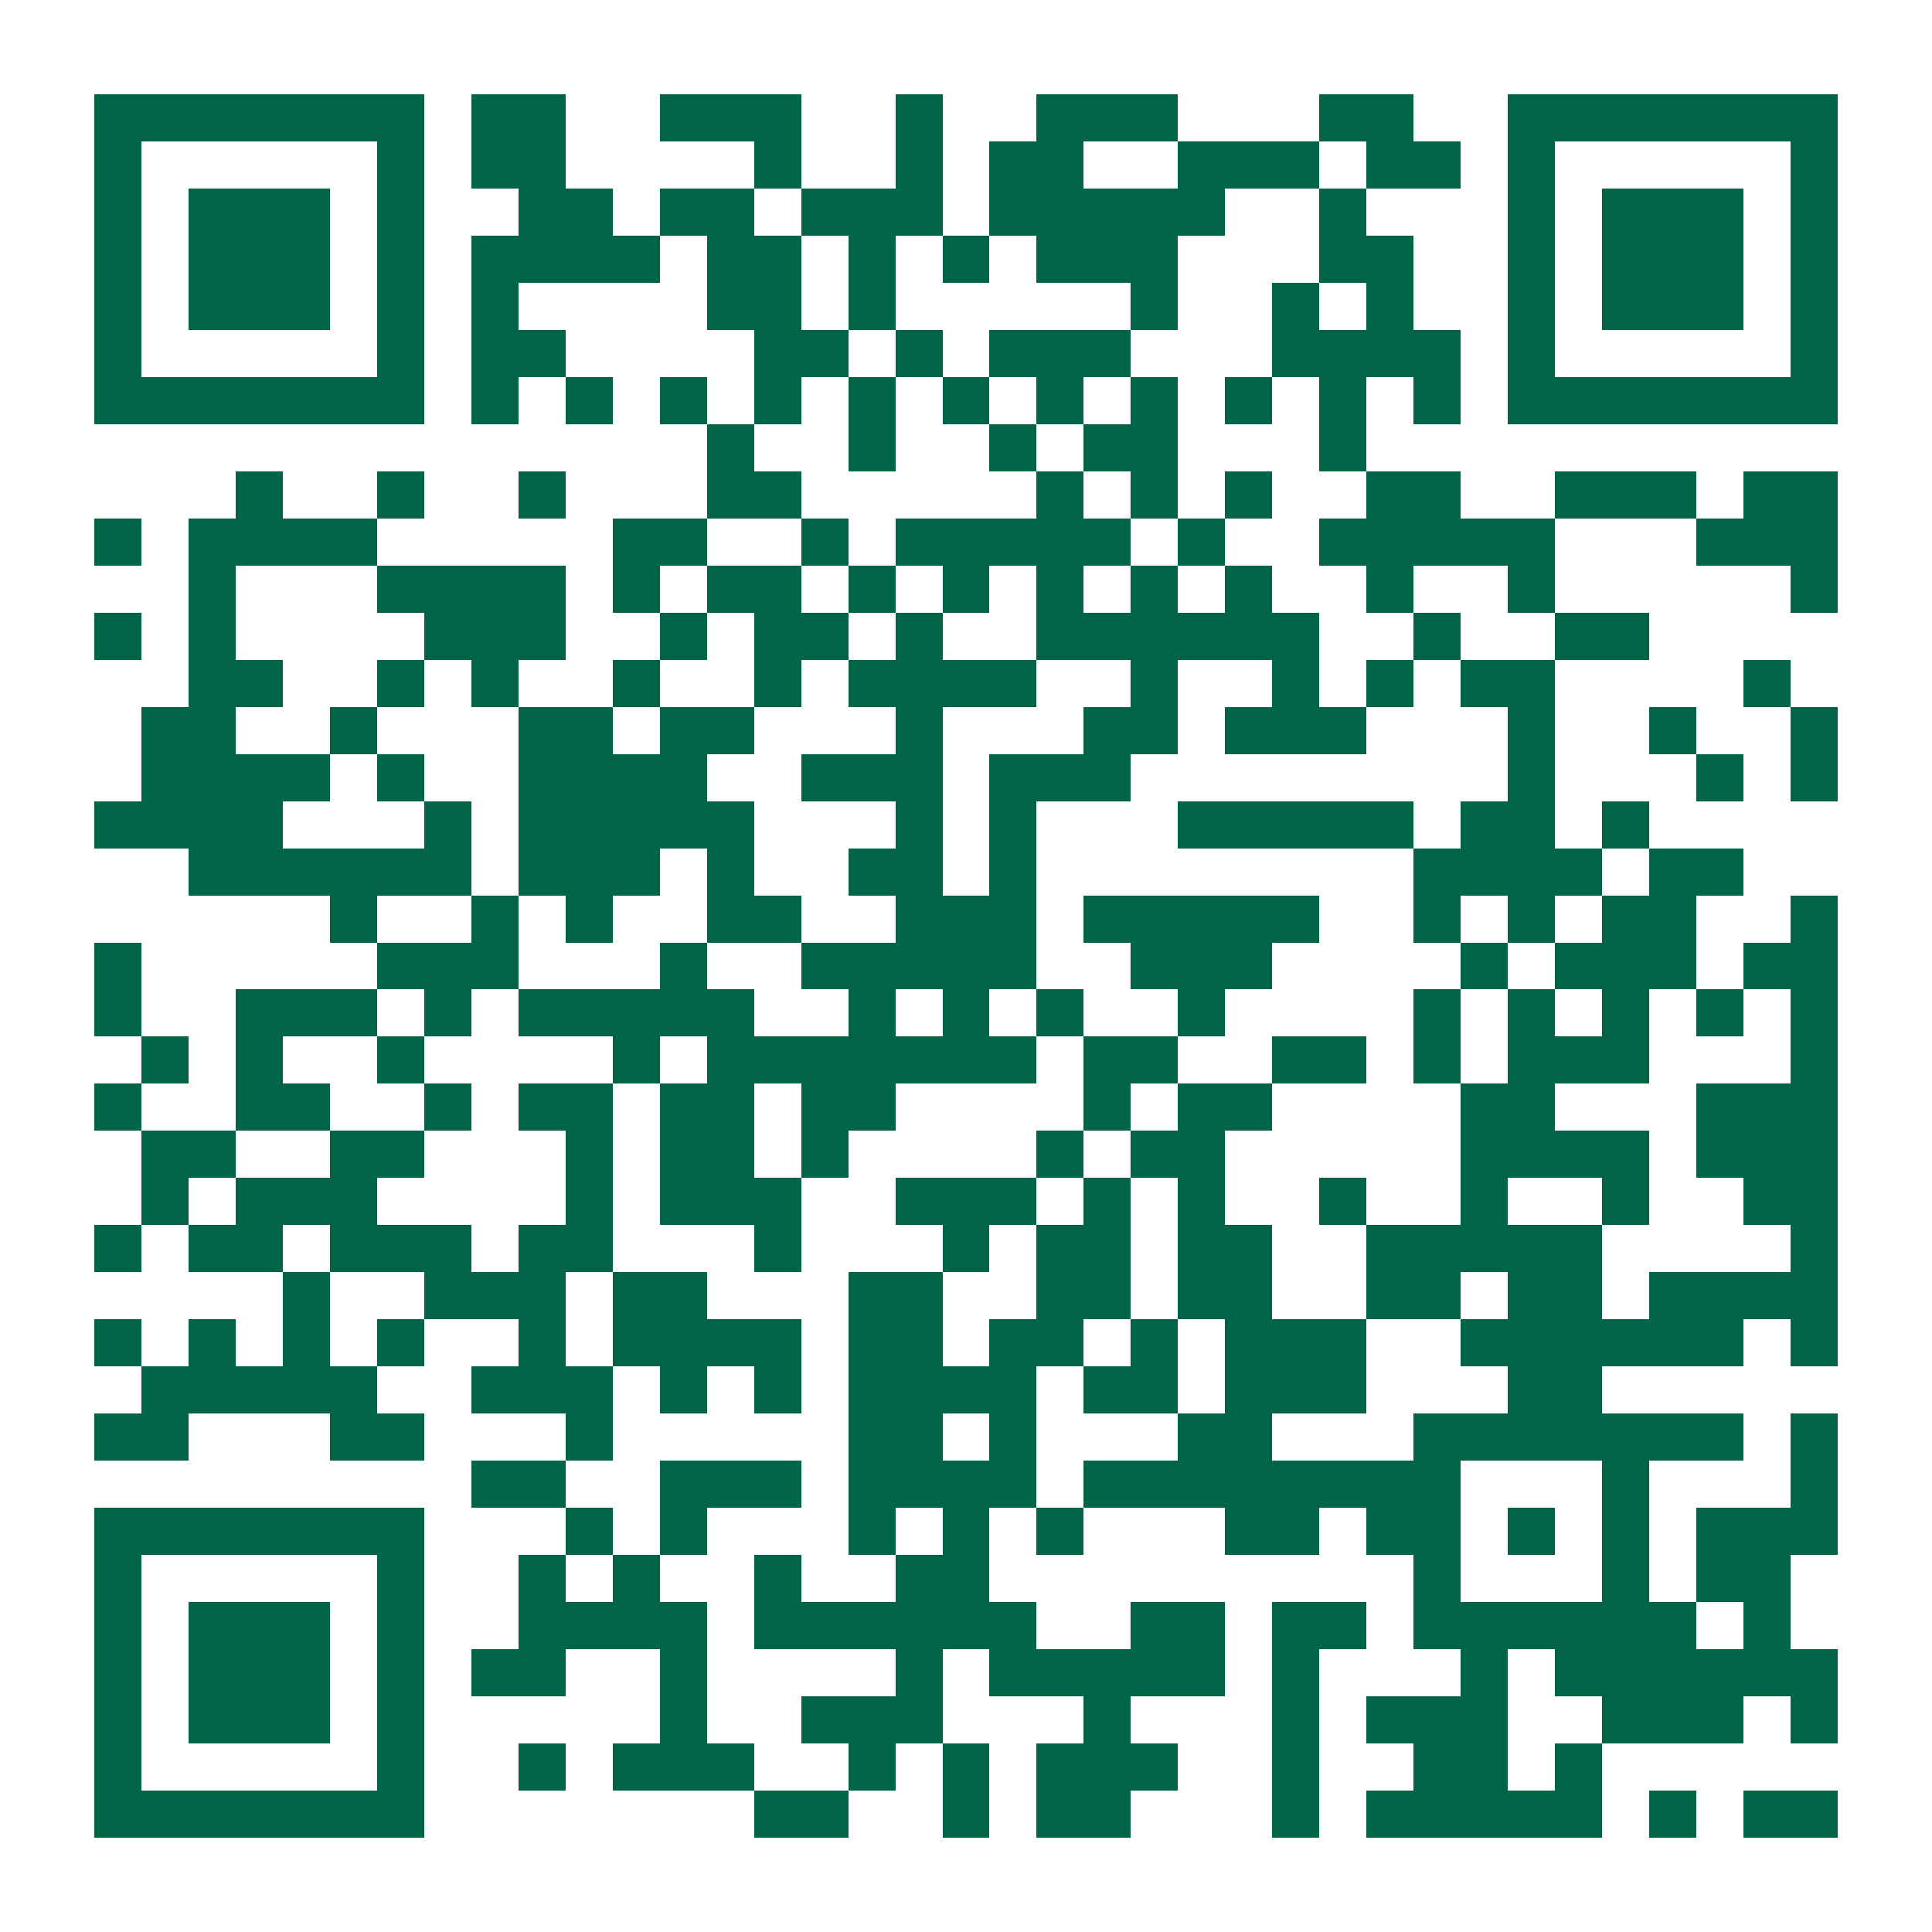
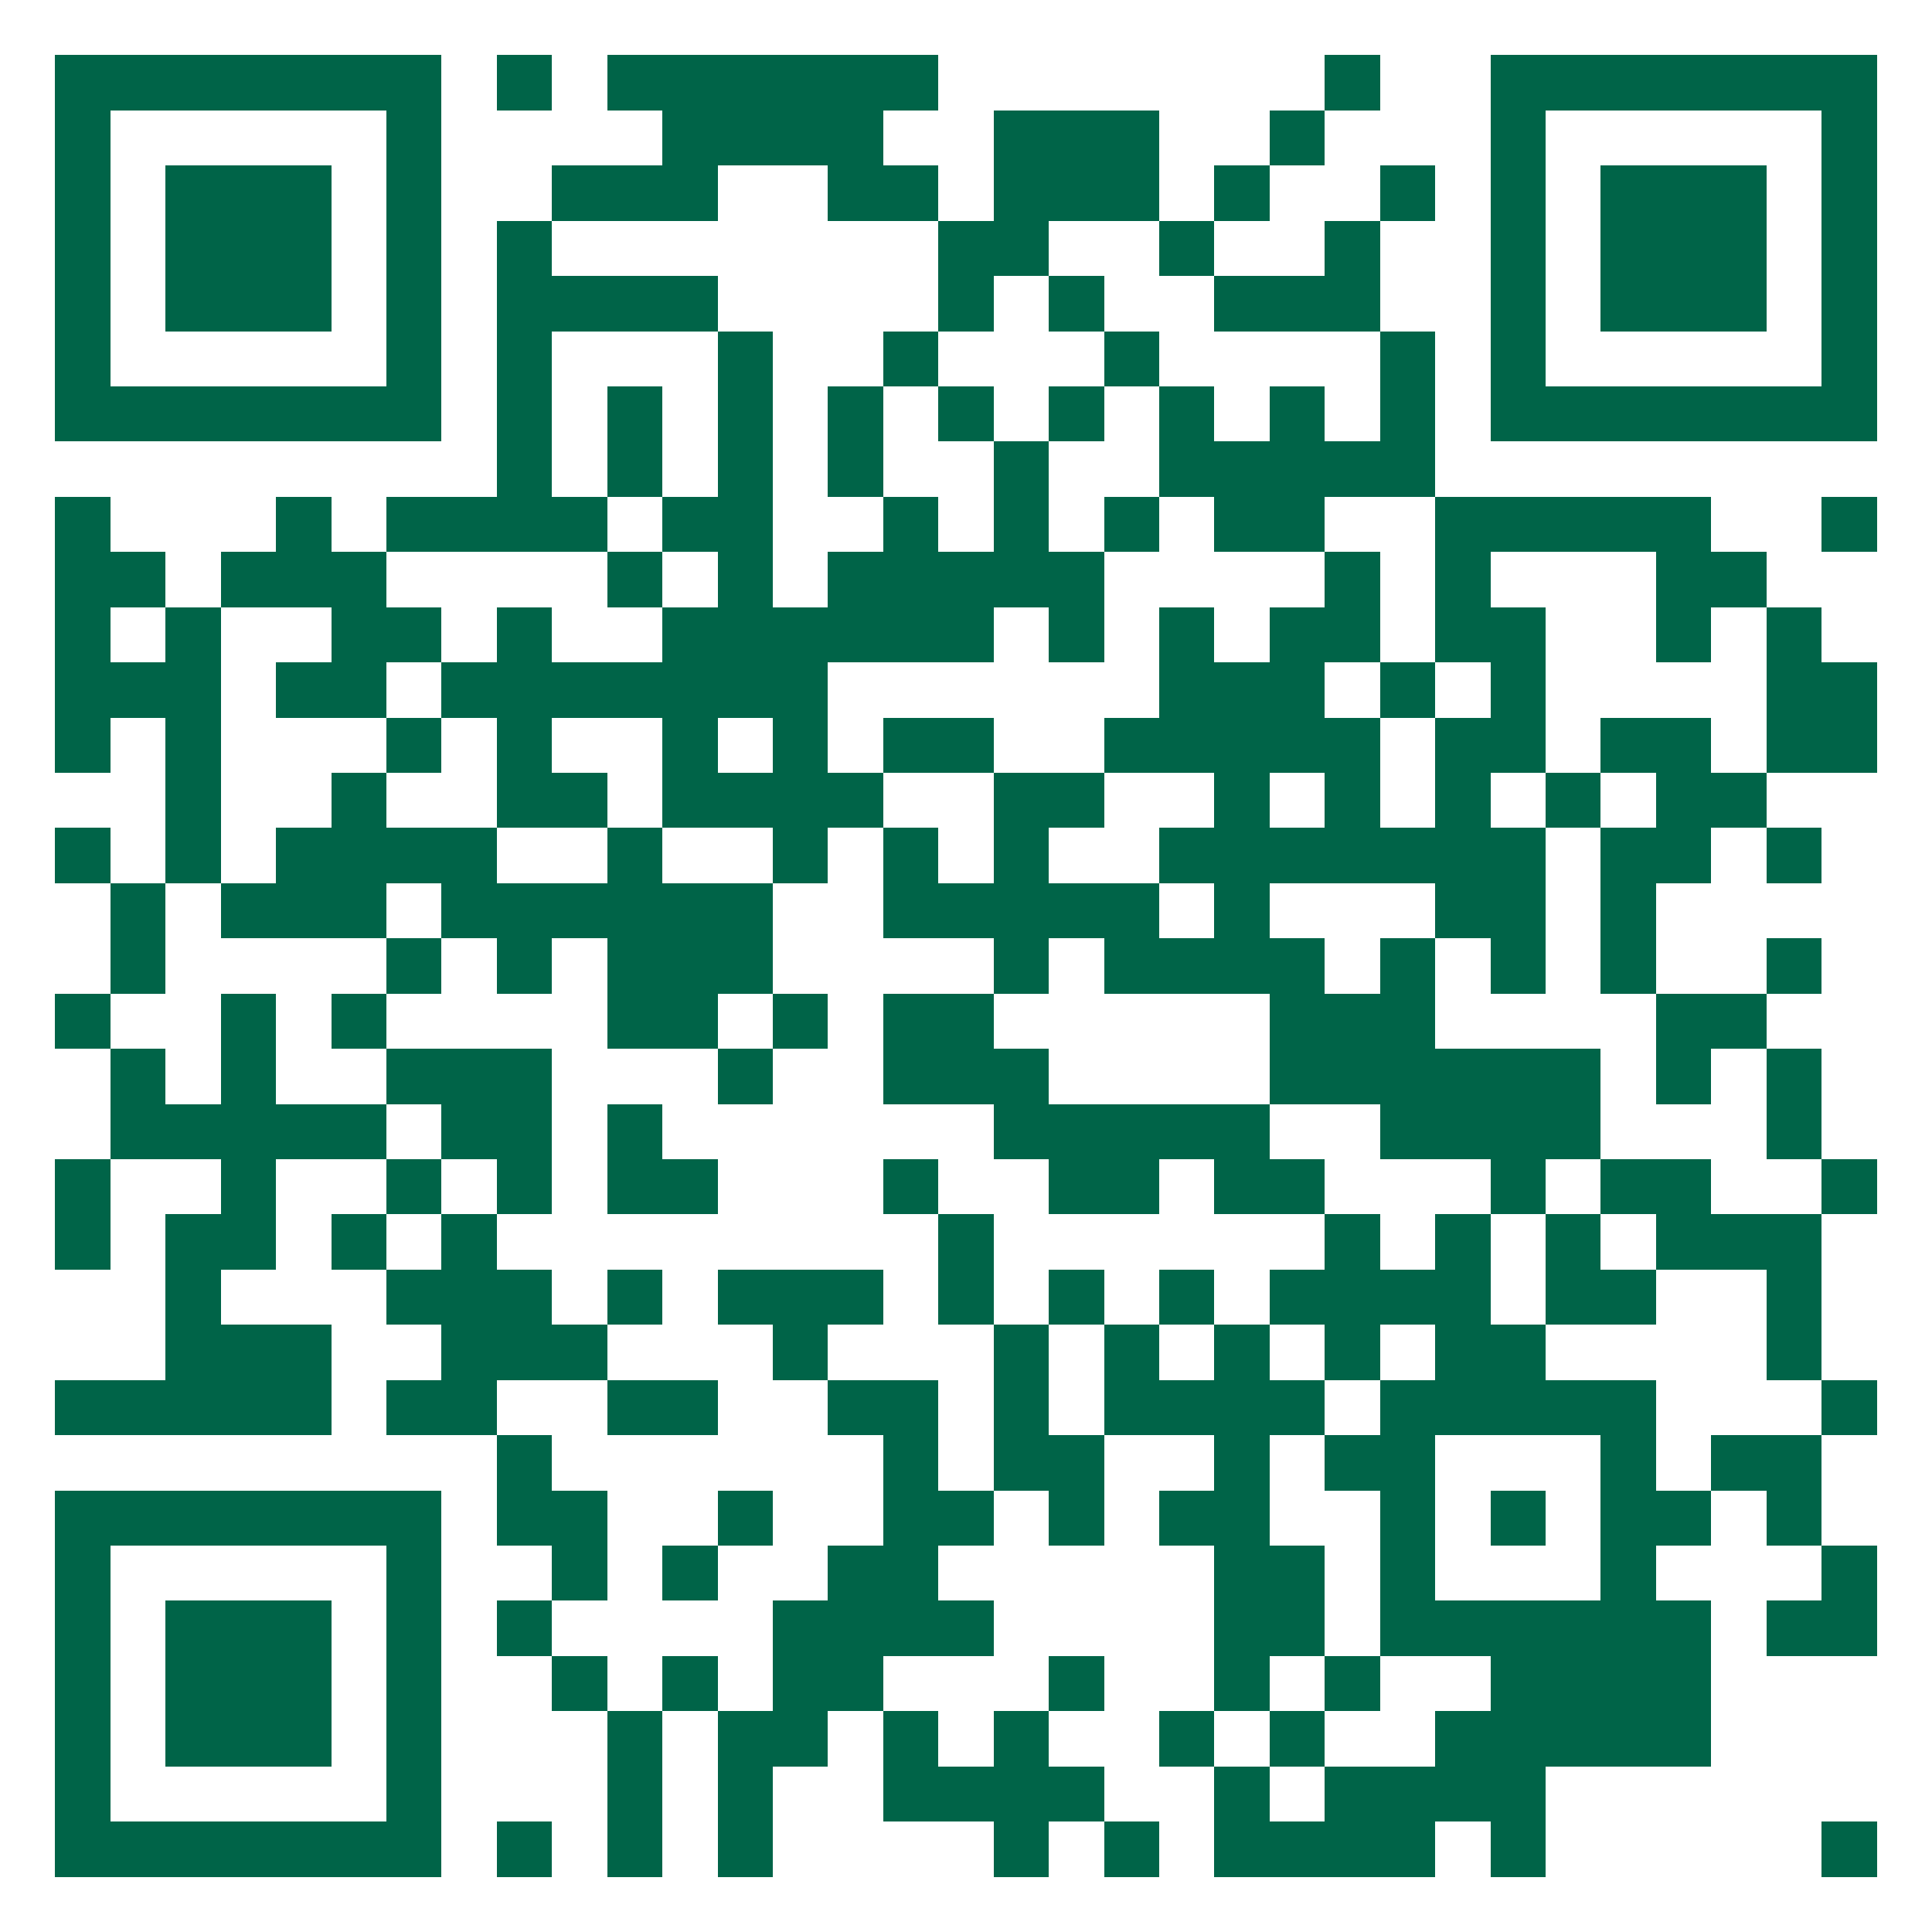
- <svg xmlns="http://www.w3.org/2000/svg" viewBox="0 0 41 41" shape-rendering="crispEdges">
-   <path fill="#FFFFFF" d="M0 0h41v41H0z" />
-   <path stroke="#006448" d="M2 2.5h7m1 0h2m2 0h3m2 0h1m2 0h3m3 0h2m2 0h7M2 3.5h1m5 0h1m1 0h2m4 0h1m2 0h1m1 0h2m2 0h3m1 0h2m1 0h1m5 0h1M2 4.5h1m1 0h3m1 0h1m2 0h2m1 0h2m1 0h3m1 0h5m2 0h1m3 0h1m1 0h3m1 0h1M2 5.5h1m1 0h3m1 0h1m1 0h4m1 0h2m1 0h1m1 0h1m1 0h3m3 0h2m2 0h1m1 0h3m1 0h1M2 6.5h1m1 0h3m1 0h1m1 0h1m4 0h2m1 0h1m5 0h1m2 0h1m1 0h1m2 0h1m1 0h3m1 0h1M2 7.5h1m5 0h1m1 0h2m4 0h2m1 0h1m1 0h3m3 0h4m1 0h1m5 0h1M2 8.5h7m1 0h1m1 0h1m1 0h1m1 0h1m1 0h1m1 0h1m1 0h1m1 0h1m1 0h1m1 0h1m1 0h1m1 0h7M15 9.5h1m2 0h1m2 0h1m1 0h2m3 0h1M5 10.5h1m2 0h1m2 0h1m3 0h2m5 0h1m1 0h1m1 0h1m2 0h2m2 0h3m1 0h2M2 11.5h1m1 0h4m5 0h2m2 0h1m1 0h5m1 0h1m2 0h5m3 0h3M4 12.5h1m3 0h4m1 0h1m1 0h2m1 0h1m1 0h1m1 0h1m1 0h1m1 0h1m2 0h1m2 0h1m5 0h1M2 13.5h1m1 0h1m4 0h3m2 0h1m1 0h2m1 0h1m2 0h6m2 0h1m2 0h2M4 14.5h2m2 0h1m1 0h1m2 0h1m2 0h1m1 0h4m2 0h1m2 0h1m1 0h1m1 0h2m4 0h1M3 15.5h2m2 0h1m3 0h2m1 0h2m3 0h1m3 0h2m1 0h3m3 0h1m2 0h1m2 0h1M3 16.5h4m1 0h1m2 0h4m2 0h3m1 0h3m8 0h1m3 0h1m1 0h1M2 17.5h4m3 0h1m1 0h5m3 0h1m1 0h1m3 0h5m1 0h2m1 0h1M4 18.5h6m1 0h3m1 0h1m2 0h2m1 0h1m8 0h4m1 0h2M7 19.5h1m2 0h1m1 0h1m2 0h2m2 0h3m1 0h5m2 0h1m1 0h1m1 0h2m2 0h1M2 20.5h1m5 0h3m3 0h1m2 0h5m2 0h3m4 0h1m1 0h3m1 0h2M2 21.5h1m2 0h3m1 0h1m1 0h5m2 0h1m1 0h1m1 0h1m2 0h1m4 0h1m1 0h1m1 0h1m1 0h1m1 0h1M3 22.5h1m1 0h1m2 0h1m4 0h1m1 0h7m1 0h2m2 0h2m1 0h1m1 0h3m3 0h1M2 23.5h1m2 0h2m2 0h1m1 0h2m1 0h2m1 0h2m4 0h1m1 0h2m4 0h2m3 0h3M3 24.5h2m2 0h2m3 0h1m1 0h2m1 0h1m4 0h1m1 0h2m5 0h4m1 0h3M3 25.5h1m1 0h3m4 0h1m1 0h3m2 0h3m1 0h1m1 0h1m2 0h1m2 0h1m2 0h1m2 0h2M2 26.5h1m1 0h2m1 0h3m1 0h2m3 0h1m3 0h1m1 0h2m1 0h2m2 0h5m4 0h1M6 27.5h1m2 0h3m1 0h2m3 0h2m2 0h2m1 0h2m2 0h2m1 0h2m1 0h4M2 28.5h1m1 0h1m1 0h1m1 0h1m2 0h1m1 0h4m1 0h2m1 0h2m1 0h1m1 0h3m2 0h6m1 0h1M3 29.5h5m2 0h3m1 0h1m1 0h1m1 0h4m1 0h2m1 0h3m3 0h2M2 30.5h2m3 0h2m3 0h1m5 0h2m1 0h1m3 0h2m3 0h7m1 0h1M10 31.5h2m2 0h3m1 0h4m1 0h8m3 0h1m3 0h1M2 32.5h7m3 0h1m1 0h1m3 0h1m1 0h1m1 0h1m3 0h2m1 0h2m1 0h1m1 0h1m1 0h3M2 33.5h1m5 0h1m2 0h1m1 0h1m2 0h1m2 0h2m9 0h1m3 0h1m1 0h2M2 34.5h1m1 0h3m1 0h1m2 0h4m1 0h6m2 0h2m1 0h2m1 0h6m1 0h1M2 35.5h1m1 0h3m1 0h1m1 0h2m2 0h1m4 0h1m1 0h5m1 0h1m3 0h1m1 0h6M2 36.5h1m1 0h3m1 0h1m5 0h1m2 0h3m3 0h1m3 0h1m1 0h3m2 0h3m1 0h1M2 37.5h1m5 0h1m2 0h1m1 0h3m2 0h1m1 0h1m1 0h3m2 0h1m2 0h2m1 0h1M2 38.5h7m7 0h2m2 0h1m1 0h2m3 0h1m1 0h5m1 0h1m1 0h2" />
+ <svg xmlns="http://www.w3.org/2000/svg" viewBox="0 0 35 35" shape-rendering="crispEdges">
+   <path fill="#FFFFFF" d="M0 0h35v35H0z" />
+   <path stroke="#006448" d="M1 1.5h7m1 0h1m1 0h6m7 0h1m2 0h7M1 2.5h1m5 0h1m4 0h4m2 0h3m2 0h1m3 0h1m5 0h1M1 3.5h1m1 0h3m1 0h1m2 0h3m2 0h2m1 0h3m1 0h1m2 0h1m1 0h1m1 0h3m1 0h1M1 4.5h1m1 0h3m1 0h1m1 0h1m7 0h2m2 0h1m2 0h1m2 0h1m1 0h3m1 0h1M1 5.5h1m1 0h3m1 0h1m1 0h4m4 0h1m1 0h1m2 0h3m2 0h1m1 0h3m1 0h1M1 6.5h1m5 0h1m1 0h1m3 0h1m2 0h1m3 0h1m4 0h1m1 0h1m5 0h1M1 7.5h7m1 0h1m1 0h1m1 0h1m1 0h1m1 0h1m1 0h1m1 0h1m1 0h1m1 0h1m1 0h7M9 8.5h1m1 0h1m1 0h1m1 0h1m2 0h1m2 0h5M1 9.5h1m3 0h1m1 0h4m1 0h2m2 0h1m1 0h1m1 0h1m1 0h2m2 0h5m2 0h1M1 10.5h2m1 0h3m4 0h1m1 0h1m1 0h5m4 0h1m1 0h1m3 0h2M1 11.5h1m1 0h1m2 0h2m1 0h1m2 0h6m1 0h1m1 0h1m1 0h2m1 0h2m2 0h1m1 0h1M1 12.5h3m1 0h2m1 0h7m6 0h3m1 0h1m1 0h1m4 0h2M1 13.5h1m1 0h1m3 0h1m1 0h1m2 0h1m1 0h1m1 0h2m2 0h5m1 0h2m1 0h2m1 0h2M3 14.5h1m2 0h1m2 0h2m1 0h4m2 0h2m2 0h1m1 0h1m1 0h1m1 0h1m1 0h2M1 15.5h1m1 0h1m1 0h4m2 0h1m2 0h1m1 0h1m1 0h1m2 0h7m1 0h2m1 0h1M2 16.5h1m1 0h3m1 0h6m2 0h5m1 0h1m3 0h2m1 0h1M2 17.5h1m4 0h1m1 0h1m1 0h3m4 0h1m1 0h4m1 0h1m1 0h1m1 0h1m2 0h1M1 18.5h1m2 0h1m1 0h1m4 0h2m1 0h1m1 0h2m5 0h3m4 0h2M2 19.5h1m1 0h1m2 0h3m3 0h1m2 0h3m4 0h6m1 0h1m1 0h1M2 20.5h5m1 0h2m1 0h1m6 0h5m2 0h4m3 0h1M1 21.5h1m2 0h1m2 0h1m1 0h1m1 0h2m3 0h1m2 0h2m1 0h2m3 0h1m1 0h2m2 0h1M1 22.5h1m1 0h2m1 0h1m1 0h1m8 0h1m6 0h1m1 0h1m1 0h1m1 0h3M3 23.5h1m3 0h3m1 0h1m1 0h3m1 0h1m1 0h1m1 0h1m1 0h4m1 0h2m2 0h1M3 24.5h3m2 0h3m3 0h1m3 0h1m1 0h1m1 0h1m1 0h1m1 0h2m4 0h1M1 25.5h5m1 0h2m2 0h2m2 0h2m1 0h1m1 0h4m1 0h5m3 0h1M9 26.5h1m6 0h1m1 0h2m2 0h1m1 0h2m3 0h1m1 0h2M1 27.5h7m1 0h2m2 0h1m2 0h2m1 0h1m1 0h2m2 0h1m1 0h1m1 0h2m1 0h1M1 28.5h1m5 0h1m2 0h1m1 0h1m2 0h2m5 0h2m1 0h1m3 0h1m3 0h1M1 29.5h1m1 0h3m1 0h1m1 0h1m4 0h4m4 0h2m1 0h6m1 0h2M1 30.5h1m1 0h3m1 0h1m2 0h1m1 0h1m1 0h2m3 0h1m2 0h1m1 0h1m2 0h4M1 31.5h1m1 0h3m1 0h1m3 0h1m1 0h2m1 0h1m1 0h1m2 0h1m1 0h1m2 0h5M1 32.5h1m5 0h1m3 0h1m1 0h1m2 0h4m2 0h1m1 0h4M1 33.5h7m1 0h1m1 0h1m1 0h1m4 0h1m1 0h1m1 0h4m1 0h1m5 0h1" />
</svg>
